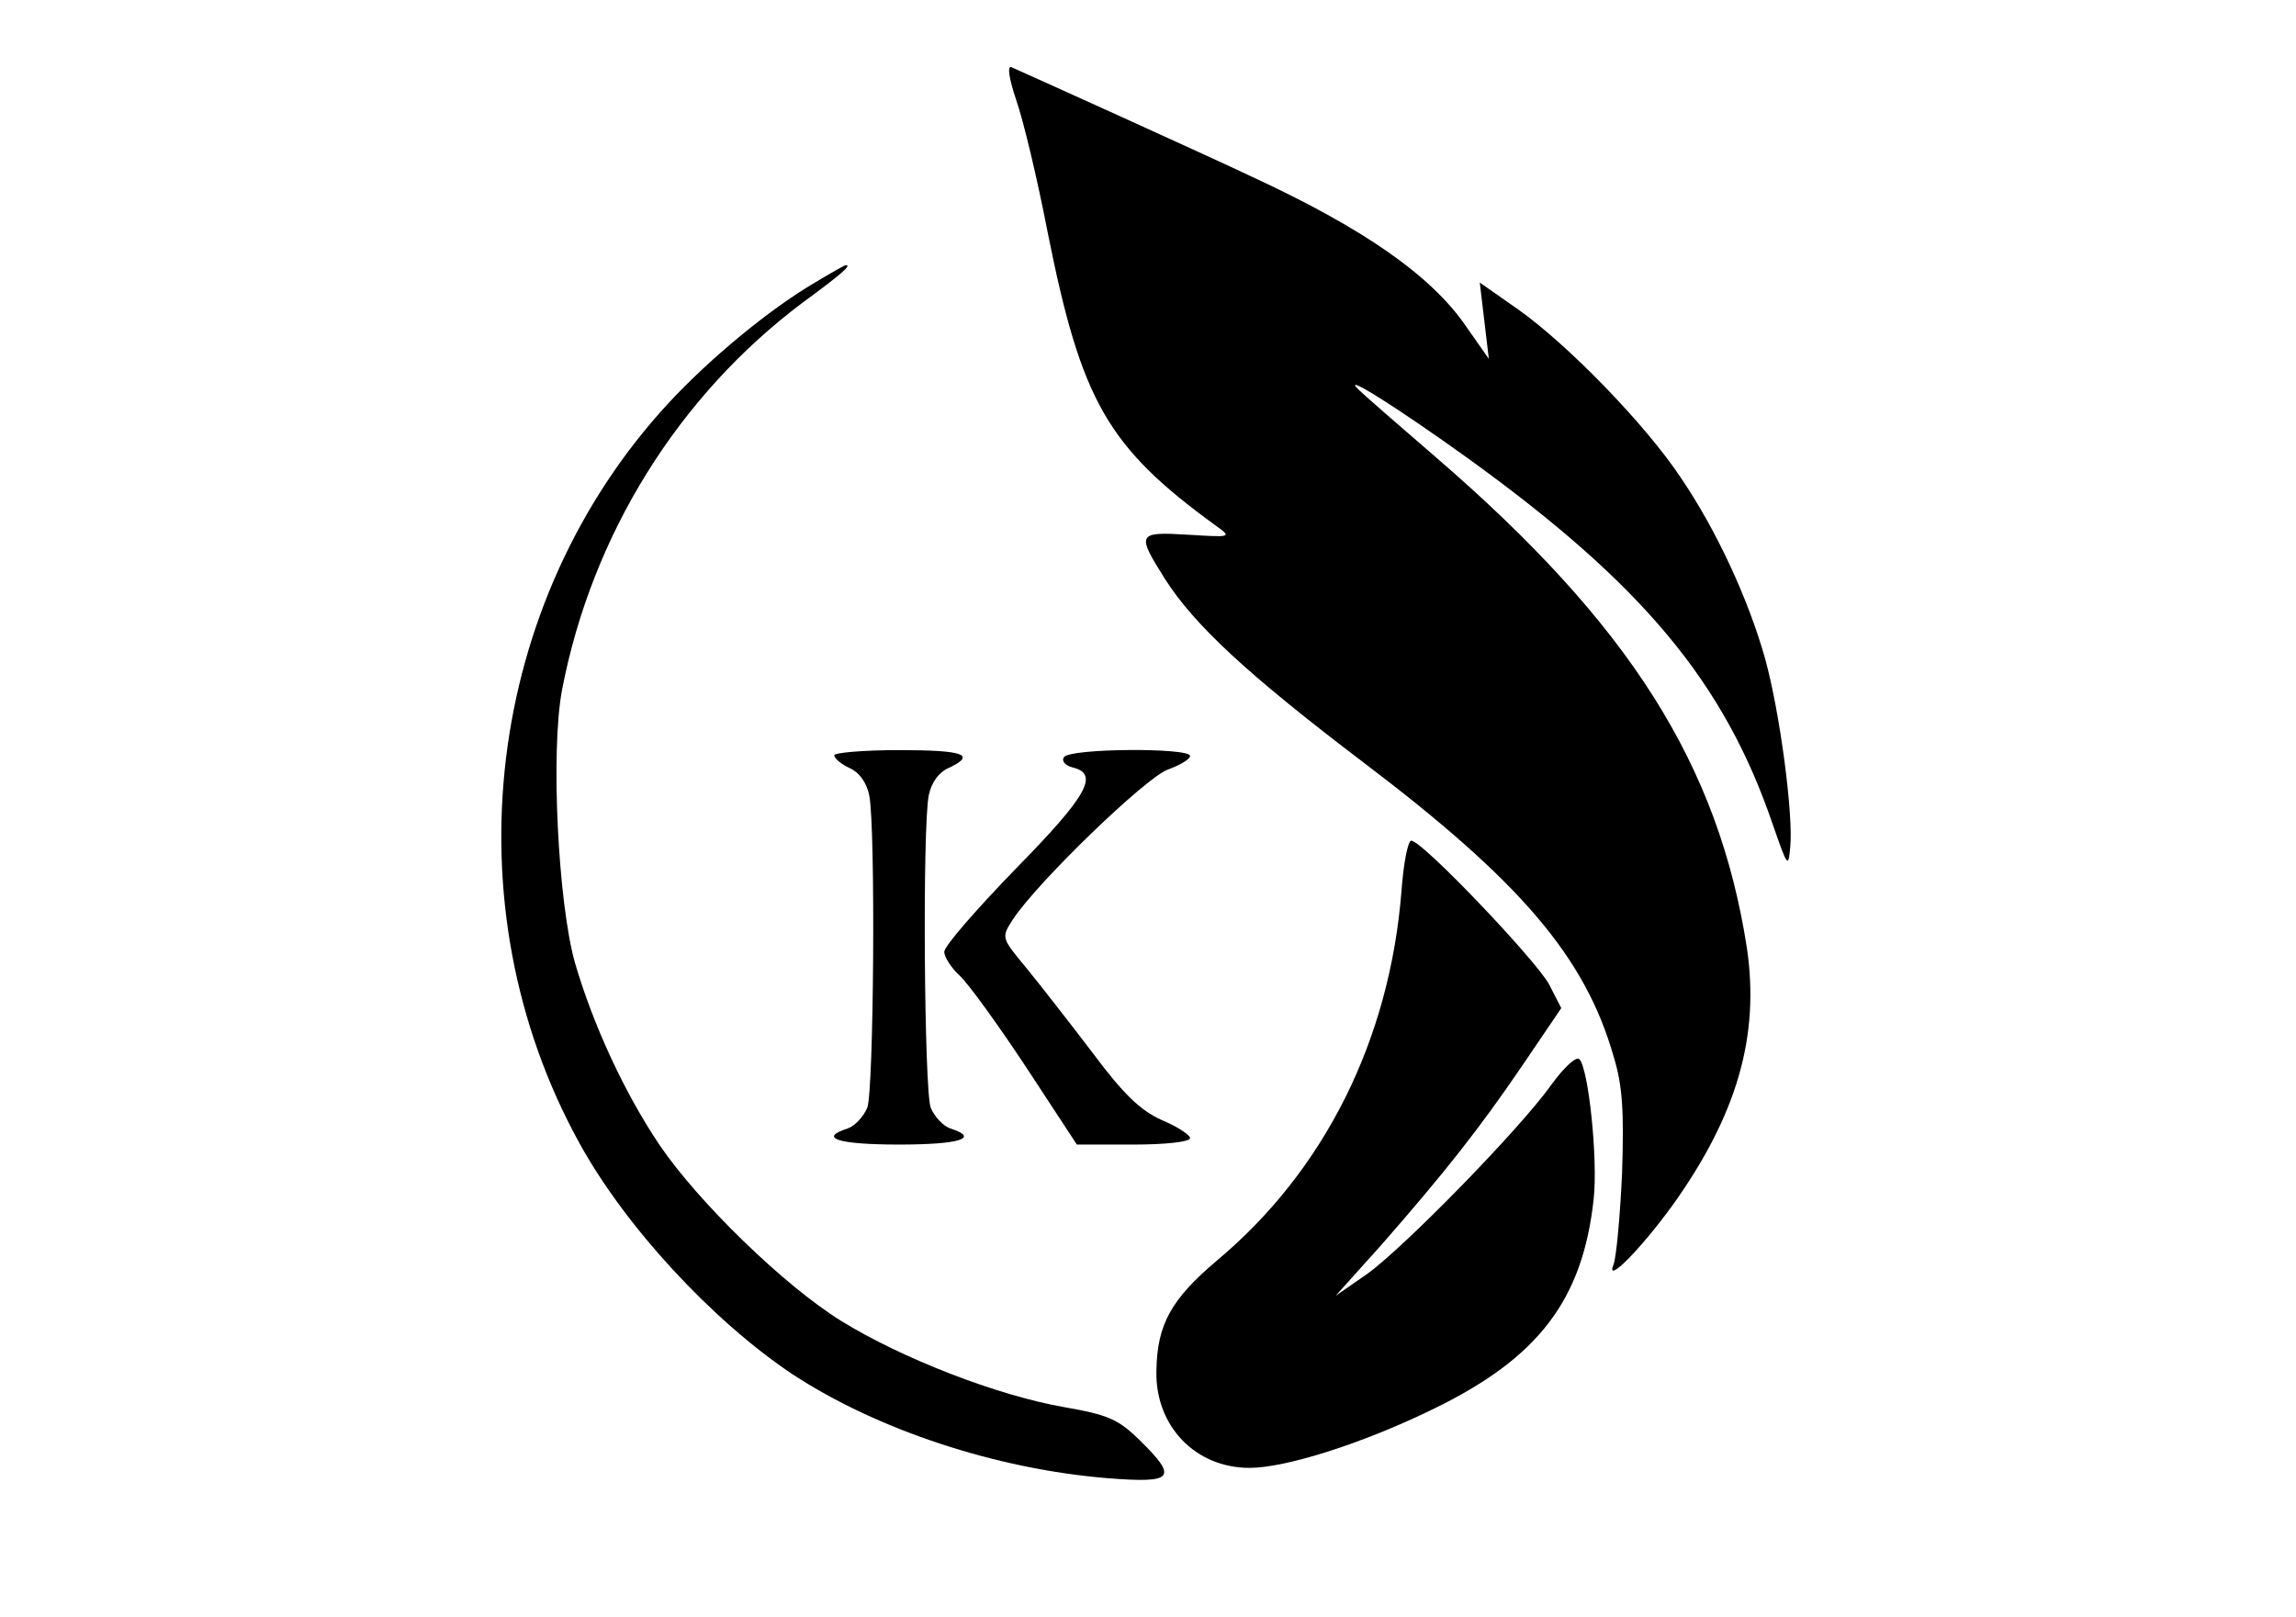
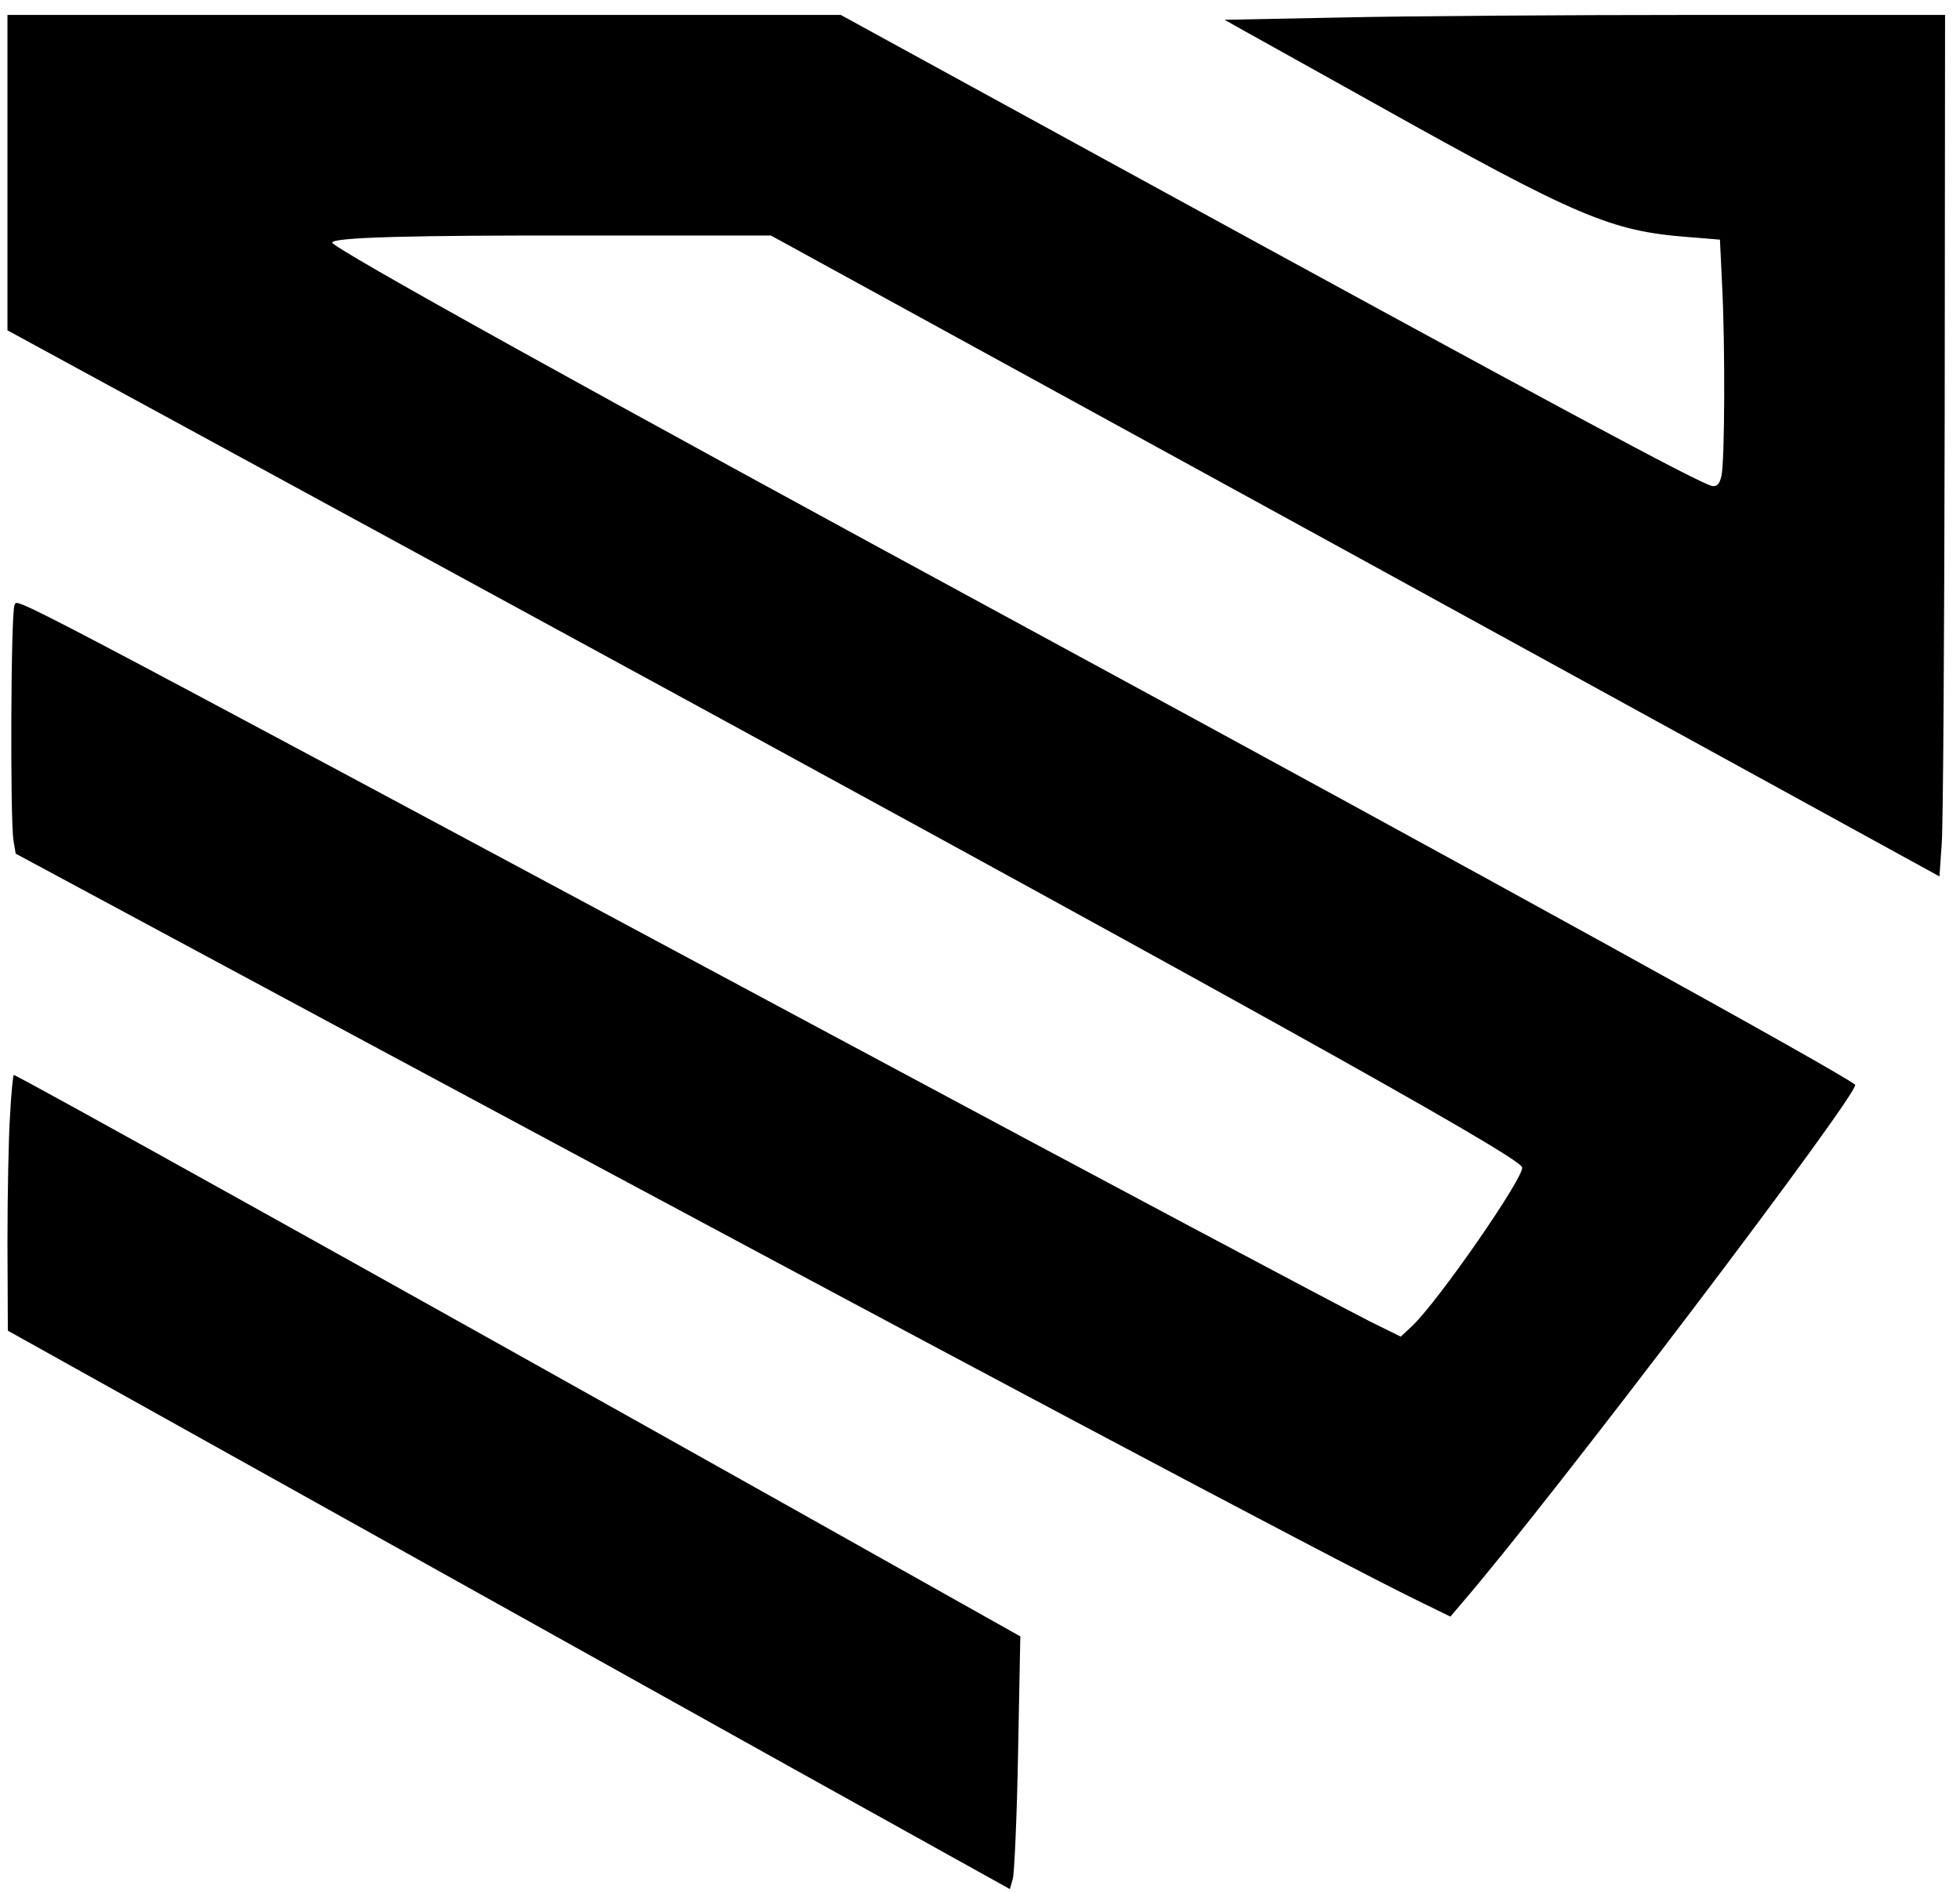
- <svg xmlns="http://www.w3.org/2000/svg" version="1.0" viewBox="0 0 355 250">
-   <path d="M157.1 15.4c1.1 3.1 3.3 12.3 4.9 20.6 5.2 26 9.2 33.1 26 45.3 2.5 1.8 2.4 1.8-4.2 1.4-8-.5-8.1-.2-3.7 6.8 4.6 7.2 12.8 14.8 30.7 28.4 24.3 18.4 34.3 30.1 38.7 45.5 1.4 4.6 1.6 8.5 1.3 18-.3 6.7-.9 13-1.3 14.1-1.4 3.3 4-2.1 9.1-9.1 10-14 13.5-26.2 11.5-39.8-4.4-28.4-18.2-50.1-48.1-75.9-5.8-5-11.2-9.7-12-10.5-2.7-2.7 6.3 3 17 10.7 27 19.5 39.6 34.6 47.1 56.6 2.3 6.6 2.4 6.8 2.7 3.5.5-5-1.6-20.9-3.9-29.2-2.6-9.2-7.5-19.8-13-27.9-5.5-8.3-17.5-20.6-25.1-26l-6-4.2.7 5.9.7 5.9-3.5-5c-5.4-7.9-15.9-15.2-33.2-23.2-6.5-3.1-34.6-15.8-37.1-16.9-.7-.3-.4 1.7.7 5M126 43.7c-7 4.1-16.2 11.7-22.6 18.6C75 93 69.3 140 89.6 176.8c7.1 12.9 20.5 27.4 32.9 35.7 13.1 8.6 31.5 14.7 48.8 16.1 10.2.8 10.9 0 4.9-5.9-3.3-3.2-4.8-3.9-11.7-5.1-10.3-1.8-25-7.5-34.4-13.3-8.9-5.5-22.2-18.5-28.1-27.2-5.4-8-10.3-18.6-13.1-28.2-2.6-9.2-3.8-32.7-2-42.2 4.6-24 18-45.5 37.2-59.9 6-4.4 7.6-5.8 6.7-5.8-.2 0-2.3 1.2-4.8 2.7" />
-   <path d="M129 116.8c0 .5 1.1 1.4 2.4 2 1.4.6 2.6 2.2 3 4.2 1 5.1.7 45.6-.3 48.3-.6 1.4-1.9 2.8-3 3.2-4.7 1.5-1.5 2.5 7.9 2.5s12.6-1 7.9-2.5c-1.1-.4-2.4-1.8-3-3.2-1-2.7-1.3-43.2-.3-48.3.4-2 1.6-3.6 3-4.2 4.5-2.1 2.4-2.8-7.6-2.8-5.5 0-10 .4-10 .8" />
-   <path d="M164.5 117.1c-.4.6.2 1.3 1.4 1.6 4.1 1 2.2 4.4-8.9 15.7-6 6.2-11 11.9-11 12.8 0 .8 1.1 2.5 2.4 3.7 1.4 1.3 6 7.7 10.3 14.2l7.8 11.9h8.8c4.8 0 8.7-.4 8.7-1 0-.5-2-1.8-4.4-2.8-3.3-1.5-5.9-4-10.6-10.3-3.5-4.6-8.1-10.5-10.3-13.2-3.9-4.7-3.9-4.7-2.1-7.5 3.8-5.8 20.7-22.1 24-23.2 1.9-.7 3.4-1.6 3.4-2.1 0-1.3-18.7-1.2-19.5.2m52.2 20.6c-1.8 23.1-11.9 43.3-28.5 57.2-7.1 6-9.3 9.9-9.4 17.1-.2 8.5 6 15 14.4 15 5.7 0 17.8-3.9 28.4-9.1 16.3-7.9 23.1-16.9 24.8-32.4.7-6.2-.8-20.3-2.2-21.7-.5-.5-2.4 1.3-4.3 3.9-4.8 6.8-22.8 25.2-28.5 29.3l-4.9 3.4 7.1-7.9c9.8-11.2 15.1-17.9 21.9-27.9l5.9-8.7-1.9-3.7c-2.1-3.8-19.6-22.2-21.3-22.2-.5 0-1.2 3.5-1.5 7.7" />
+ <svg xmlns="http://www.w3.org/2000/svg" version="1.0" viewBox="0 0 525 507">
+   <path d="M2 46.3v42.2L111.3 148c217.6 118.4 295.2 161.5 296.4 164.7.9 2.2-22.4 35.9-29.5 42.6l-3 2.8-8.1-4c-10.6-5.4-69.5-36.7-147.6-78.6C-4.8 155.2 5 160.4 3.9 162.1c-1 1.6-1.2 57.3-.3 63l.6 3.6 93.7 50.4c155 83.3 258.7 138.4 281.6 149.6l9 4.4 2.8-3.3c23.8-27.5 107.3-137.7 105.6-139.2-3.6-3.1-99.3-55.9-220.4-121.6C156.7 104 89 66.4 89 65s20.7-2 68.5-1.9h49L363 148.9l156.5 85.9.6-8.7c.4-4.7.7-56.6.8-115.4L521 4h-65.7c-36.2 0-79.6.3-96.6.7l-30.7.6 5.7 3.2c3.2 1.8 18.9 10.5 34.8 19.4 54 30.2 62.9 34 83.6 35.6l8.6.7.6 12.6c.8 15.7.7 46.7-.2 50.7-.5 2.2-1.2 2.9-2.5 2.7-3.2-.6-42.3-21.6-158.7-85.3L225.2 4H2zm.7 252.4c-.4 5.8-.7 21.2-.7 34.2l.1 23.6L78.3 399c41.9 23.4 102.2 57 134.1 74.8l58.1 32.3.8-2.8c.4-1.5 1.1-16.8 1.4-33.8l.6-31.1-63.9-35.9C100.9 341.6 4.6 288 3.7 288c-.2 0-.7 4.8-1 10.7" data-index="0" style="opacity: 1;" />
</svg>
